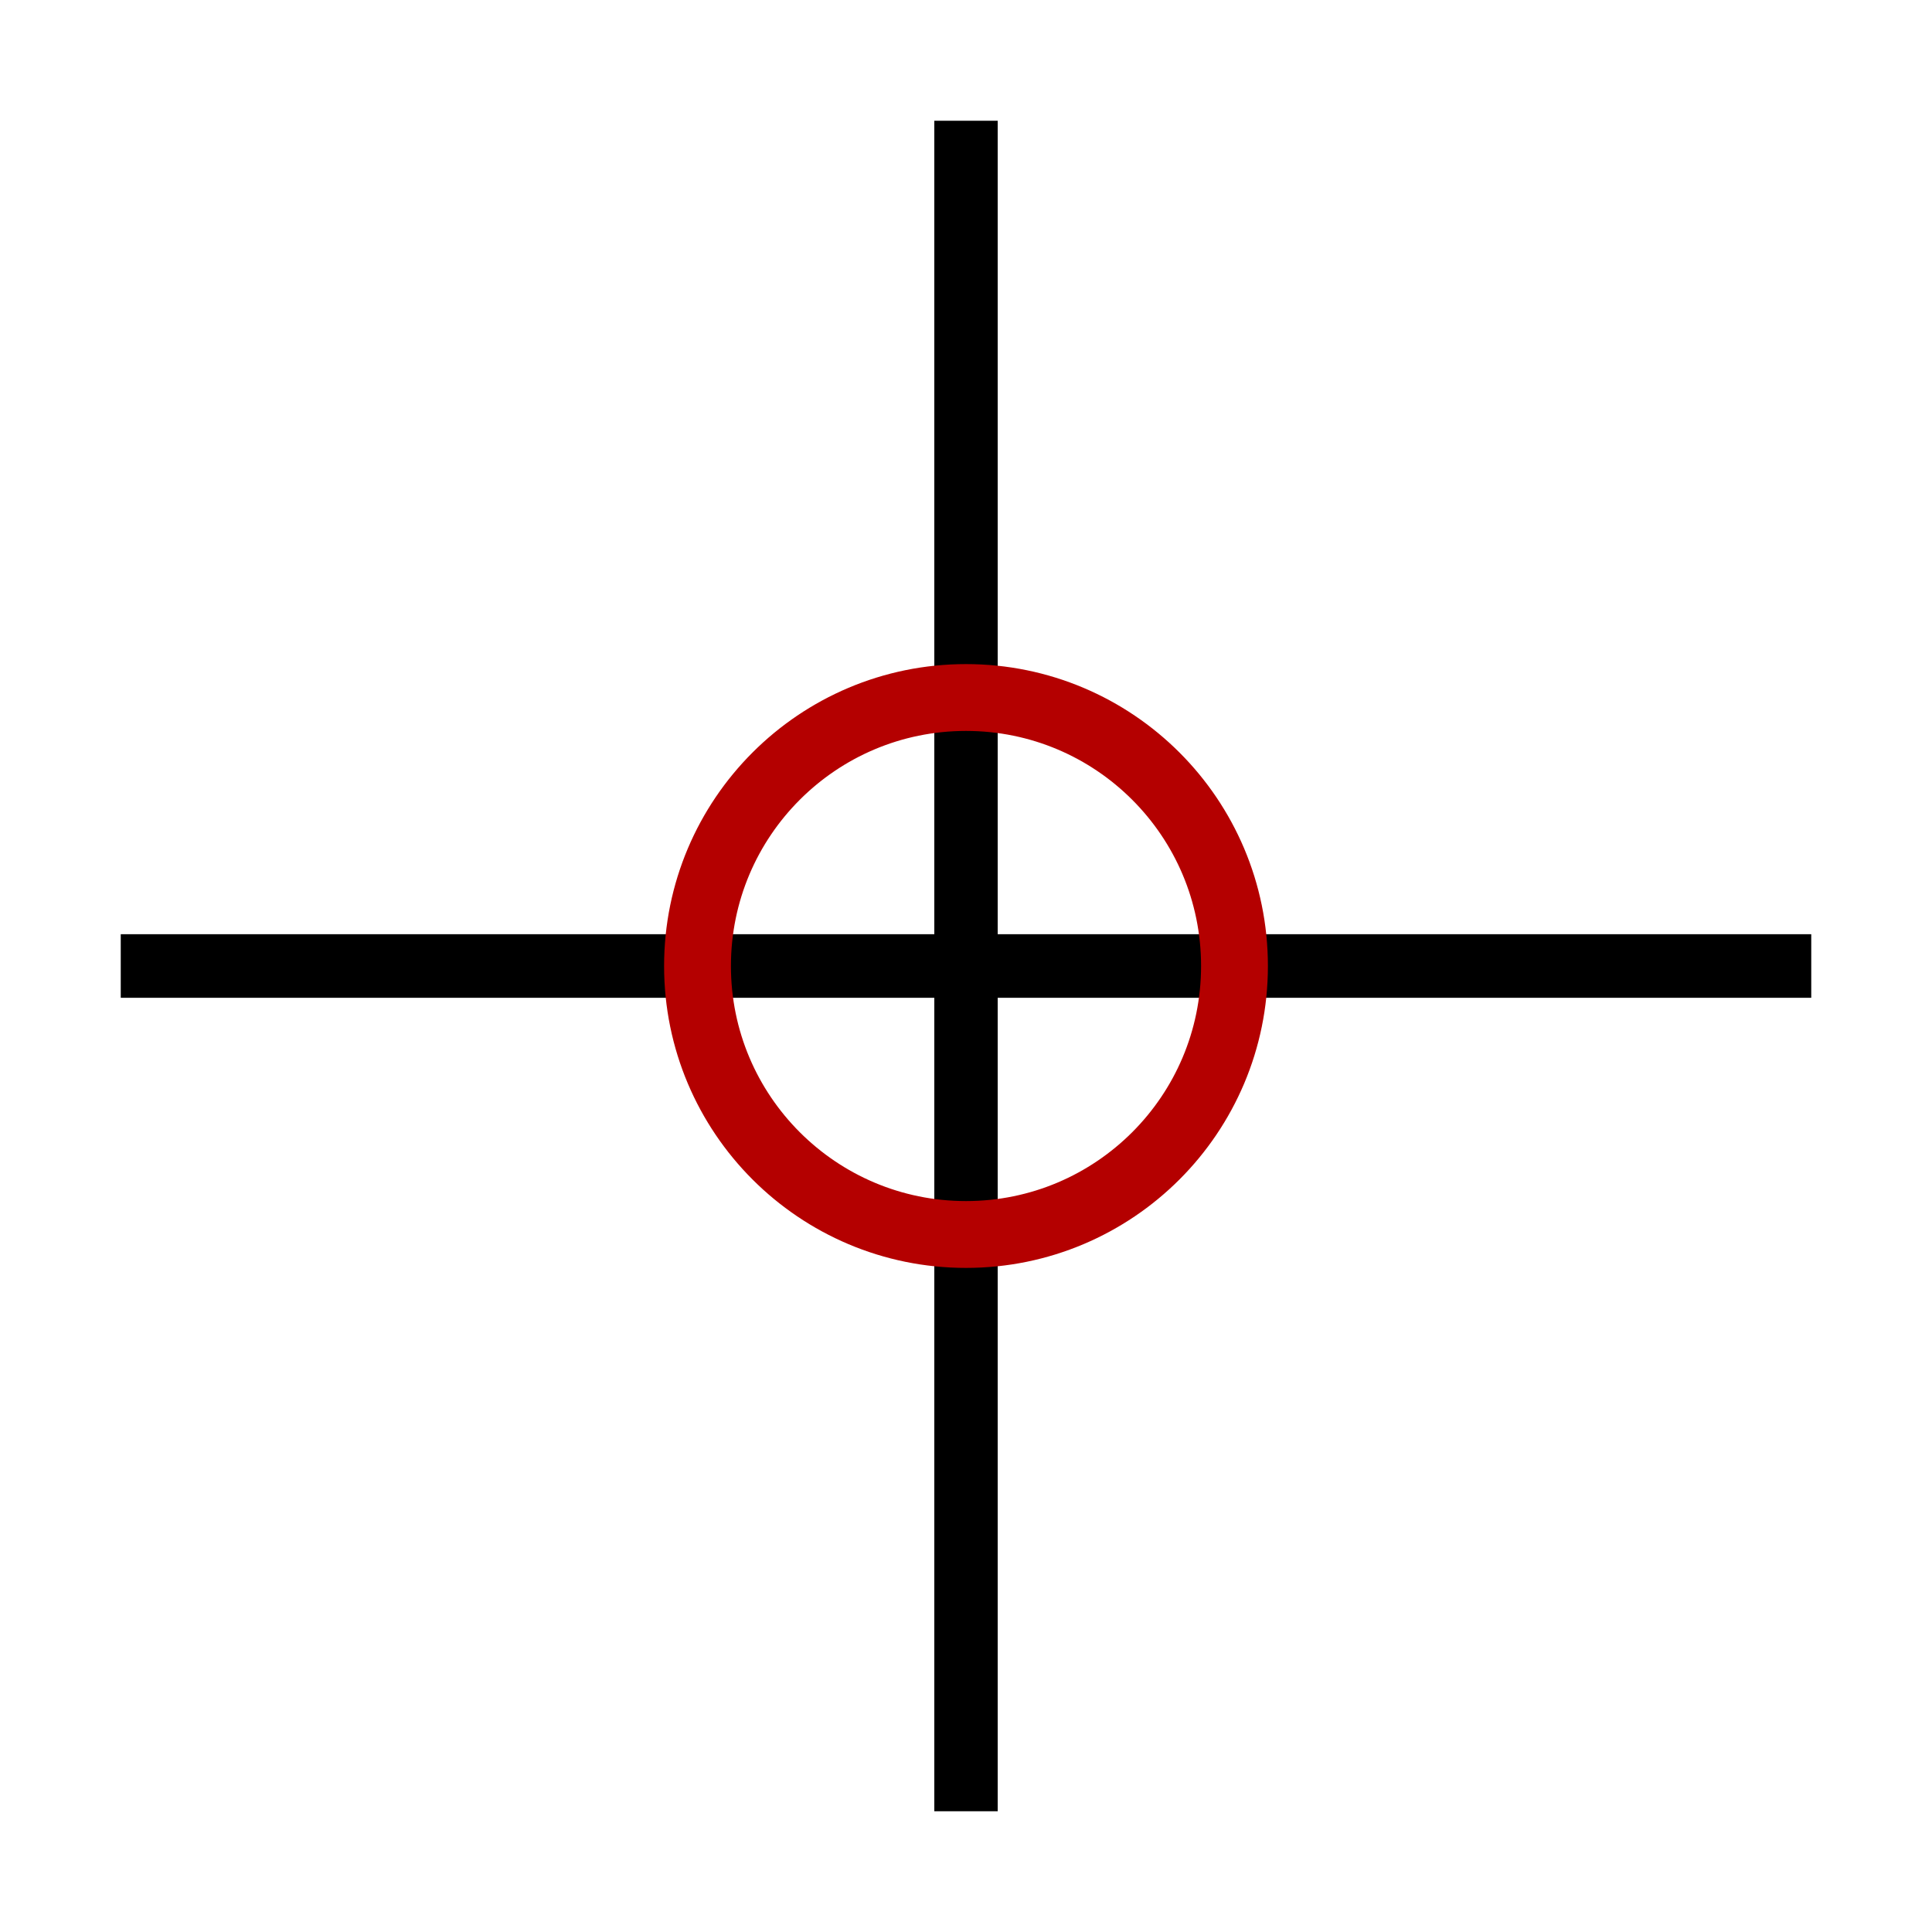
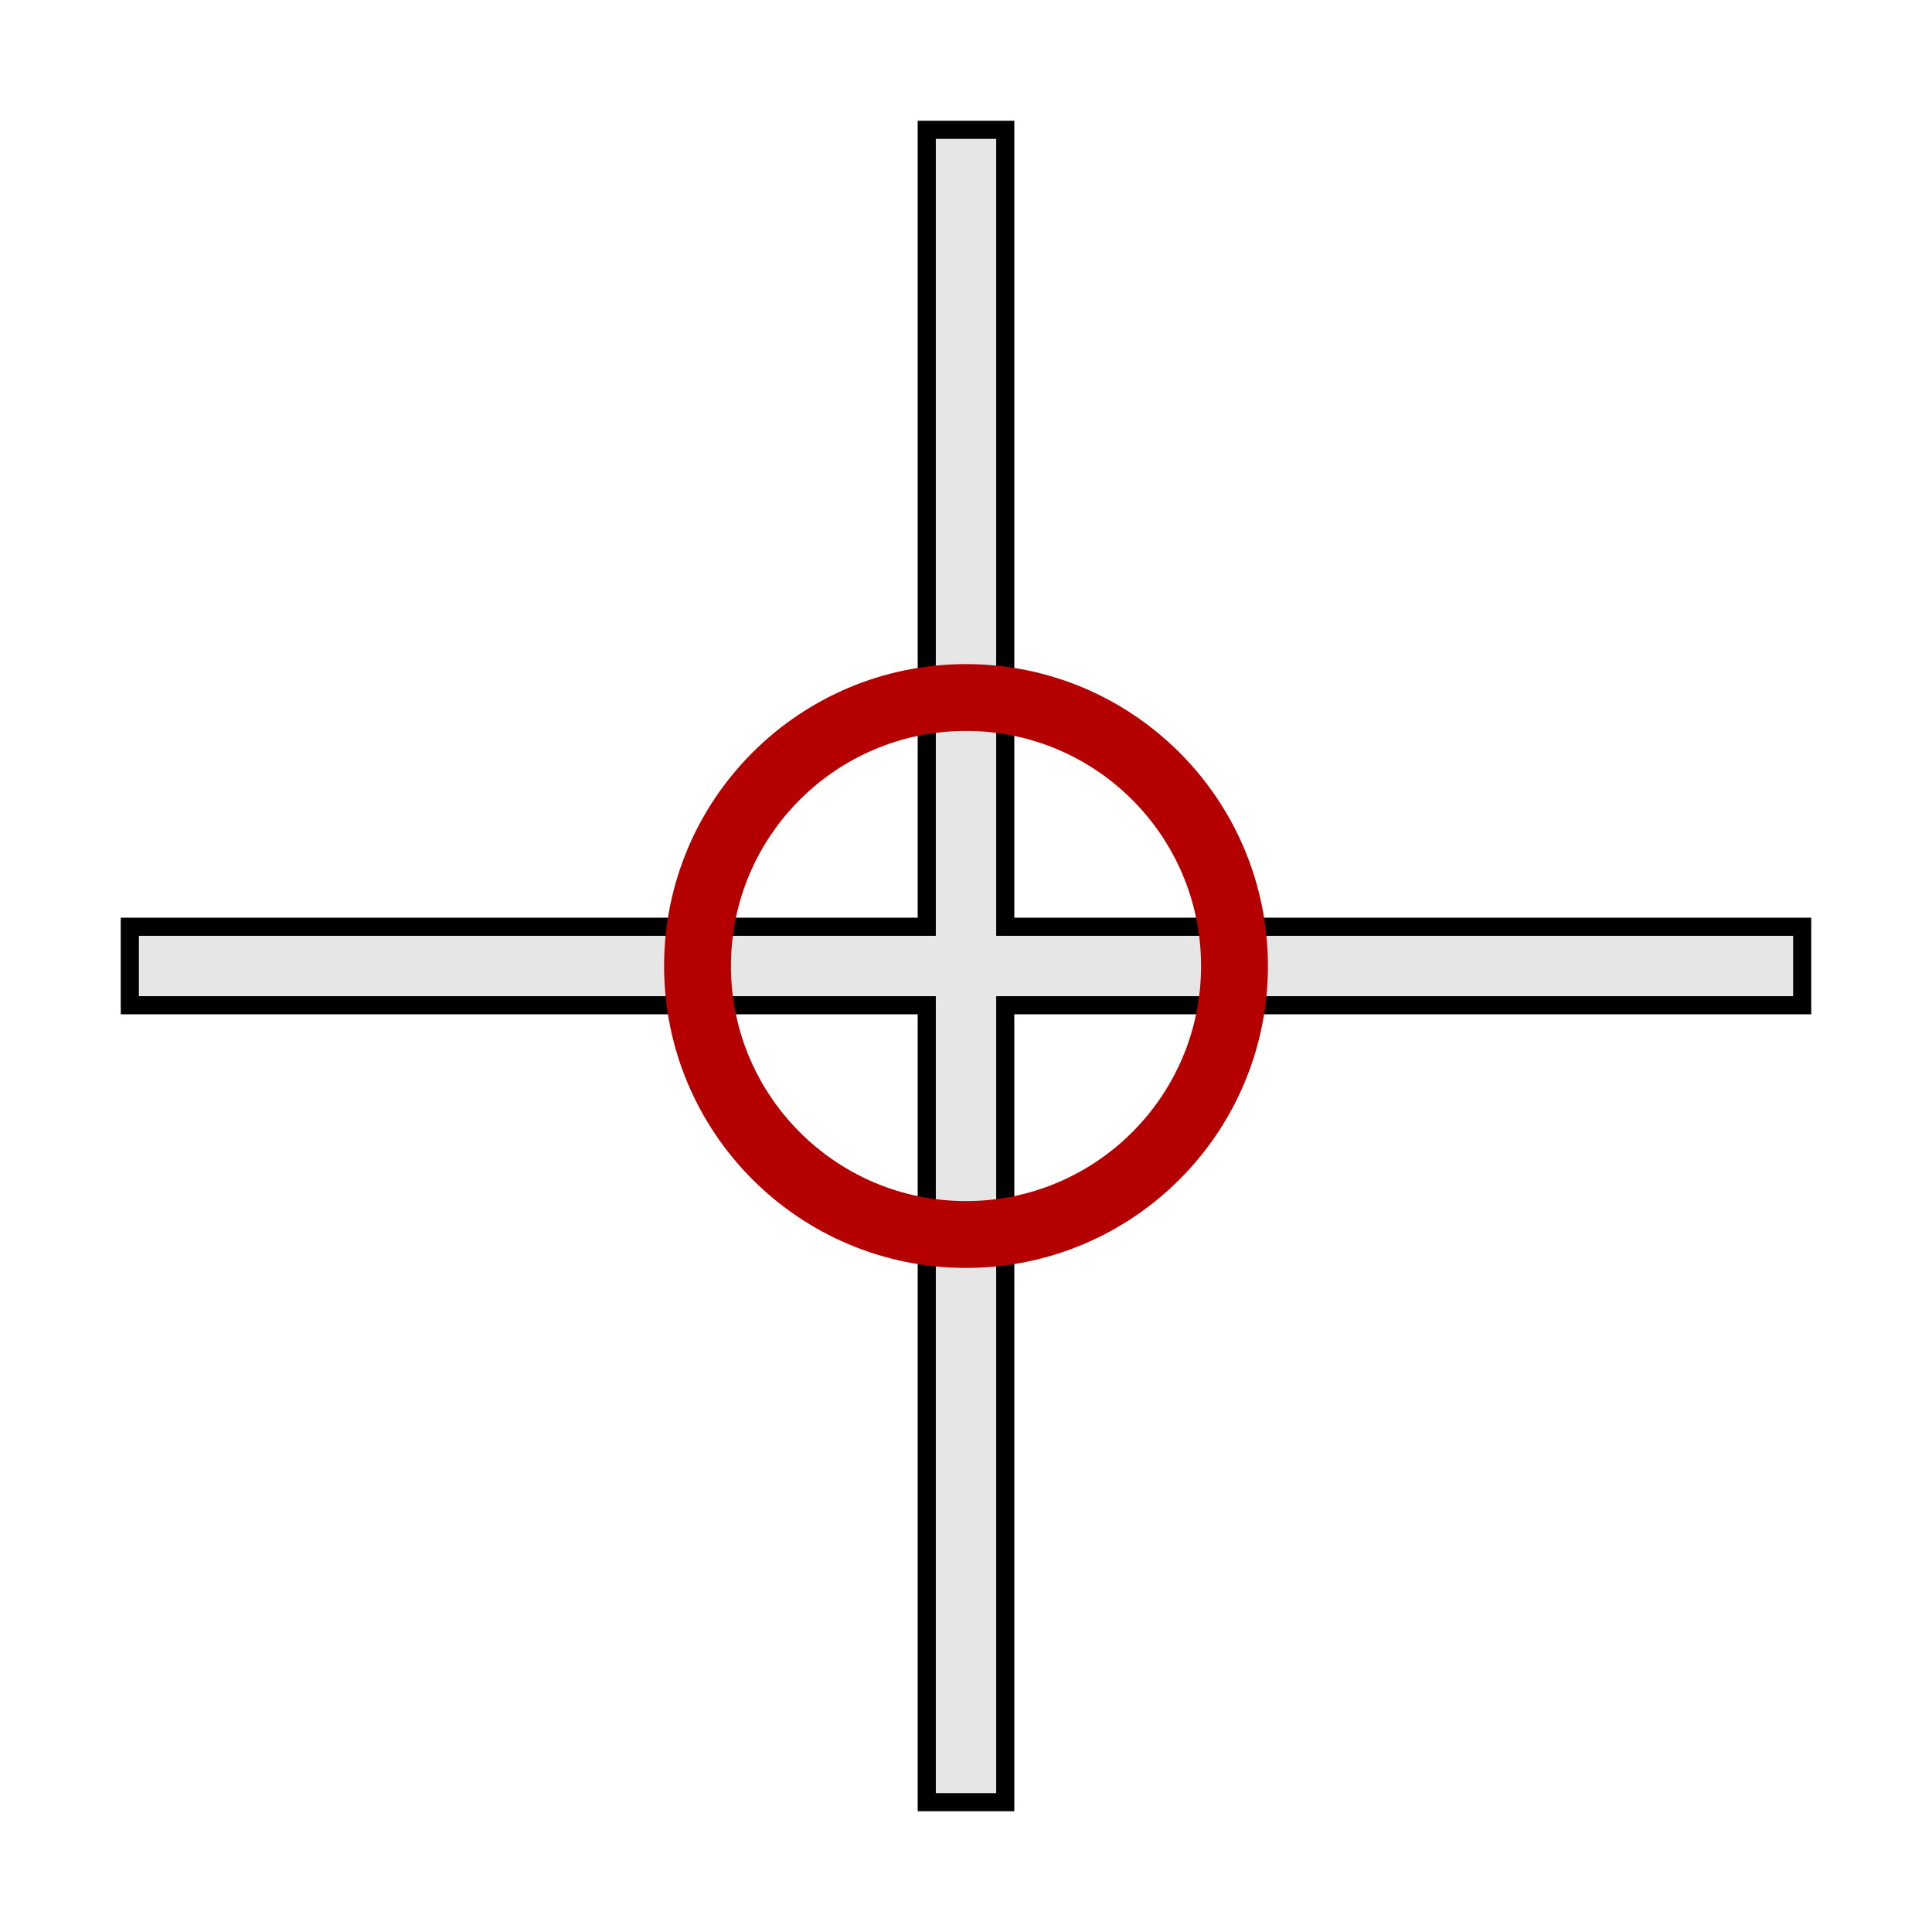
<svg xmlns="http://www.w3.org/2000/svg" version="1.1" width="32" height="32" viewBox="0 0 32 32" id="svg6">
  <defs id="defs10">
    </defs>
-   <path style="fill:none;stroke:#000000;stroke-width:1.053px;stroke-linecap:butt;stroke-linejoin:miter;stroke-opacity:1" d="M 2,16 H 30" id="path946" />
-   <path style="fill:none;stroke:#000000;stroke-width:1.05px;stroke-linecap:butt;stroke-linejoin:miter;stroke-opacity:1" d="M 16,2 V 30" id="path950" />
+   <path id="rect2032" style="fill:#e6e6e6;fill-opacity:1;fill-rule:evenodd;stroke:#000000;stroke-width:0.3;stroke-linecap:butt;stroke-linejoin:miter;stroke-miterlimit:4;stroke-dasharray:none;stroke-opacity:1" d="M 15.35 2.15 L 15.35 15.35 L 2.15 15.35 L 2.15 16.65 L 15.35 16.65 L 15.35 29.85 L 16.65 29.85 L 16.65 16.65 L 29.85 16.65 L 29.85 15.35 L 16.65 15.35 L 16.65 2.15 L 15.35 2.15 z " />
  <circle style="fill:none;fill-rule:evenodd;stroke:#b40000;stroke-width:1.107;stroke-linecap:round;stroke-linejoin:round" id="path1056" cx="16" cy="16" r="4.447" />
</svg>
